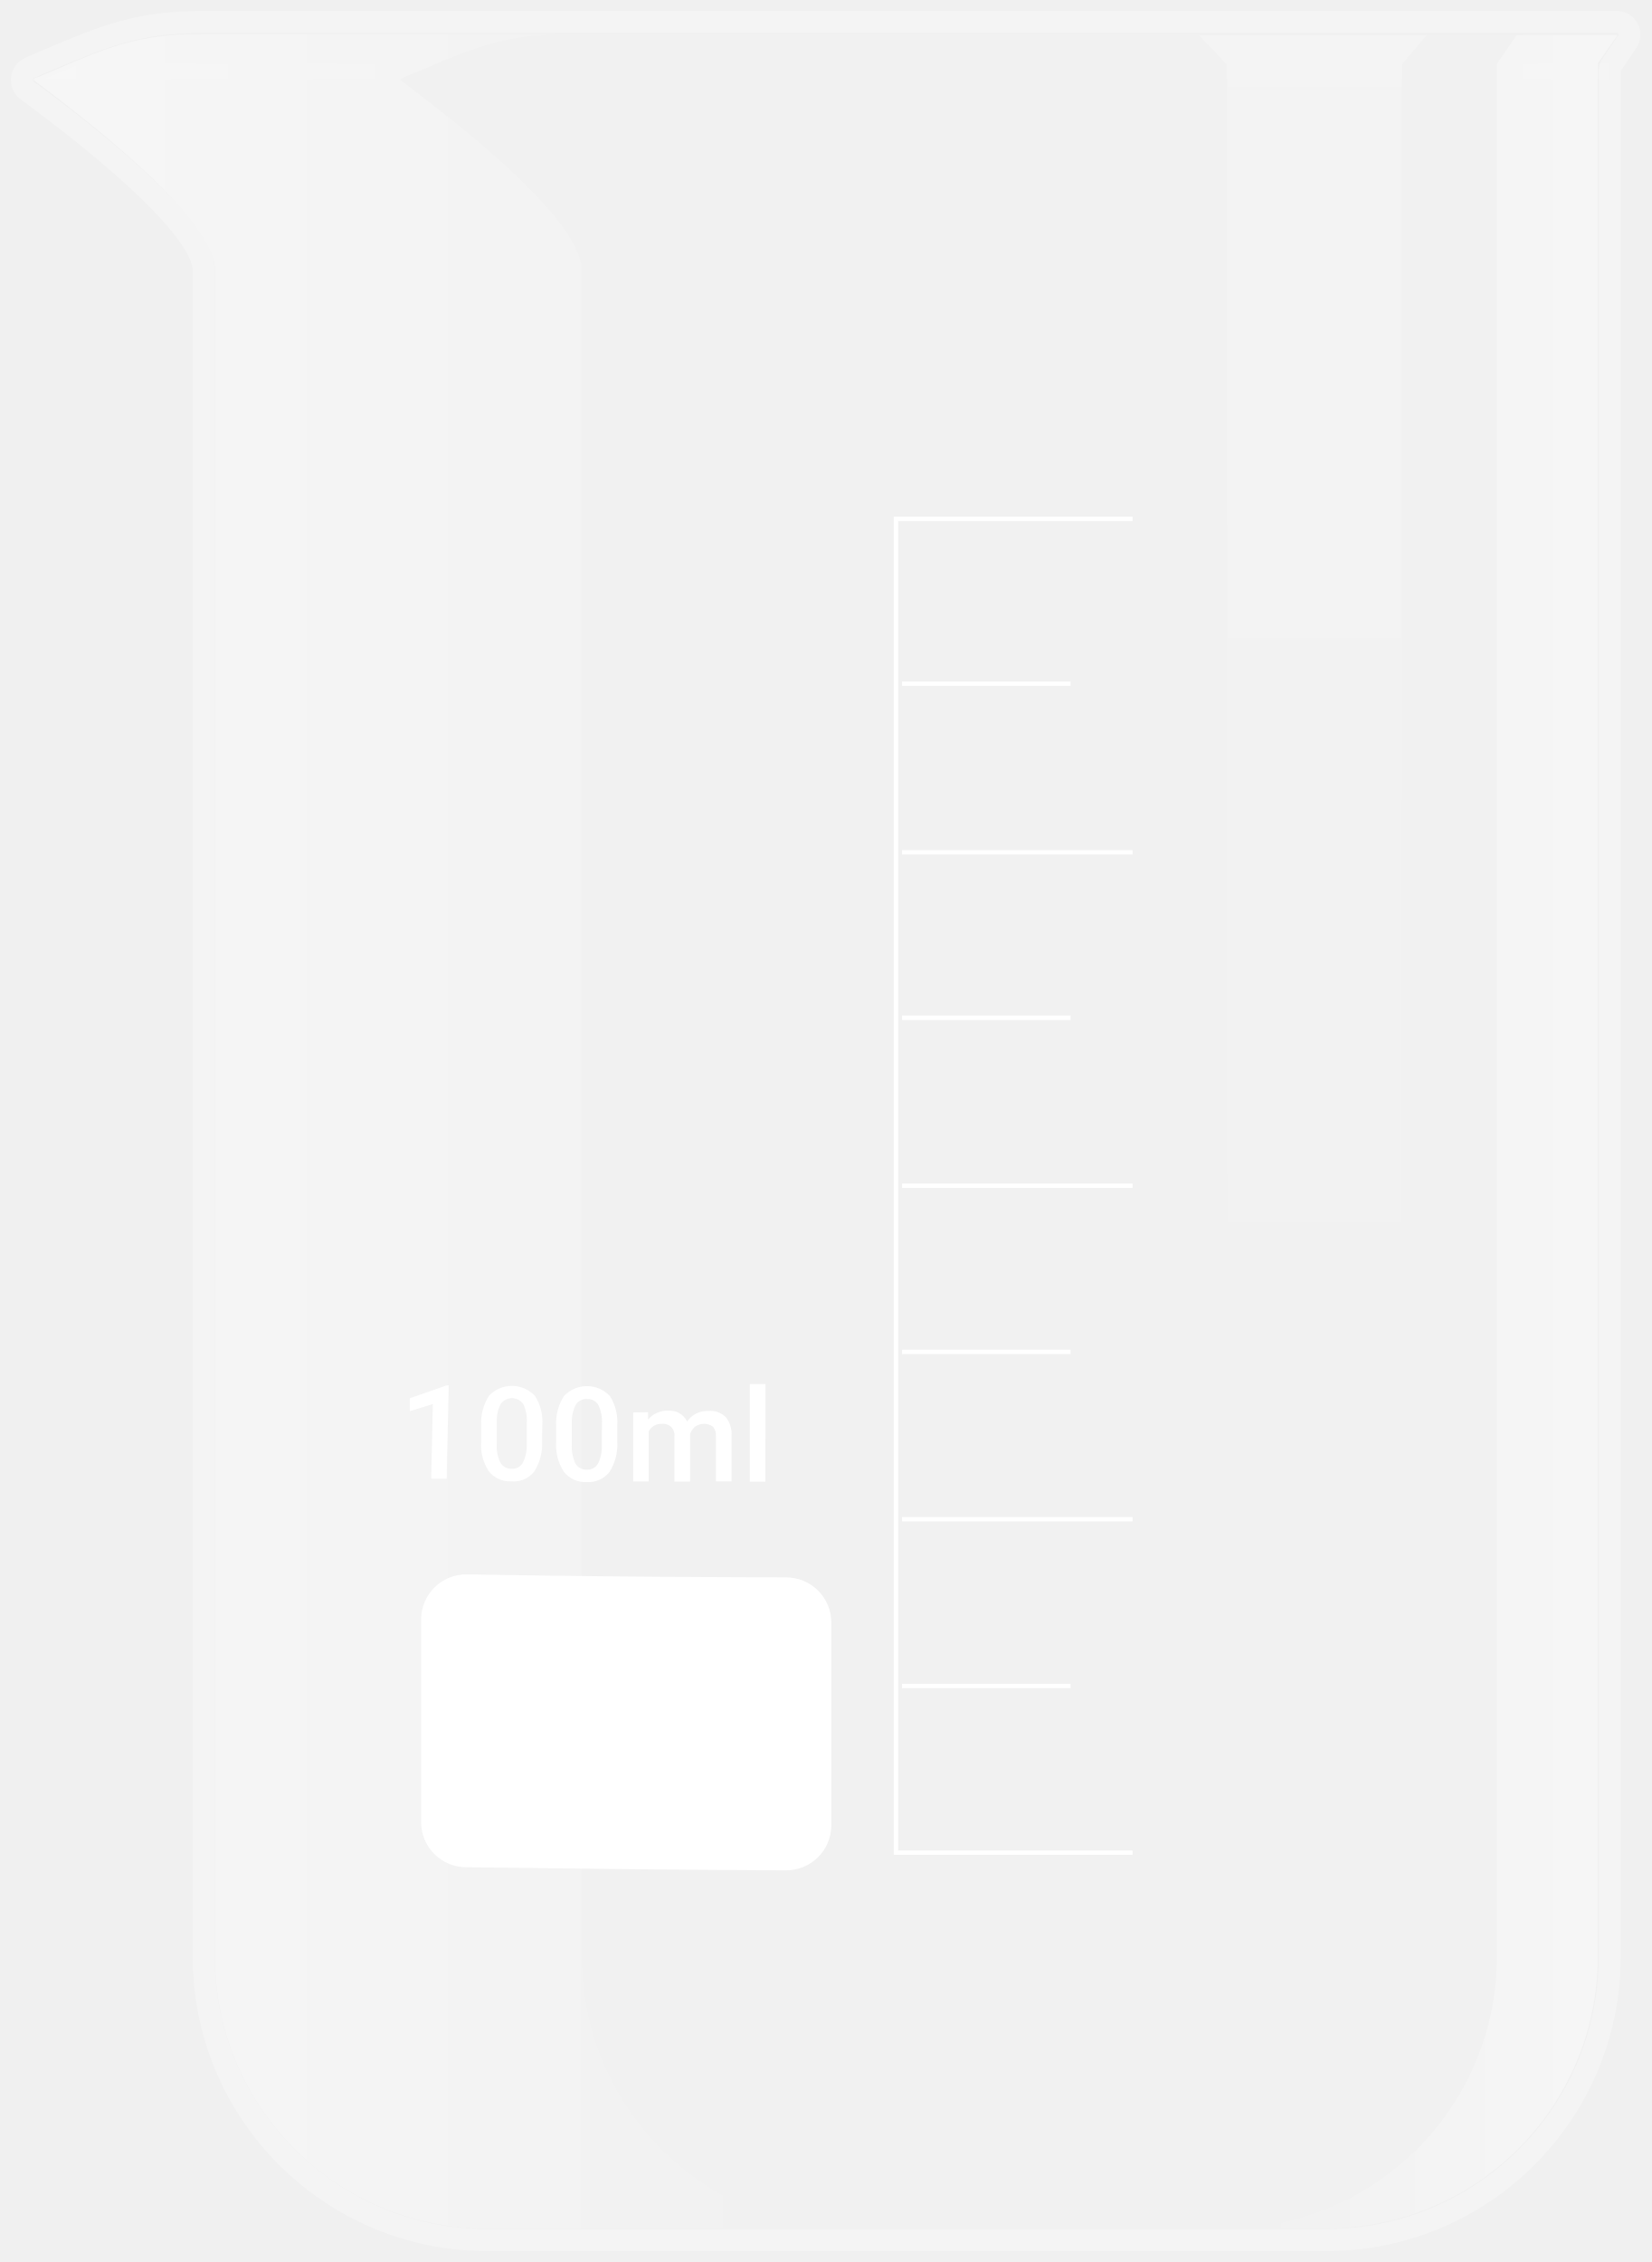
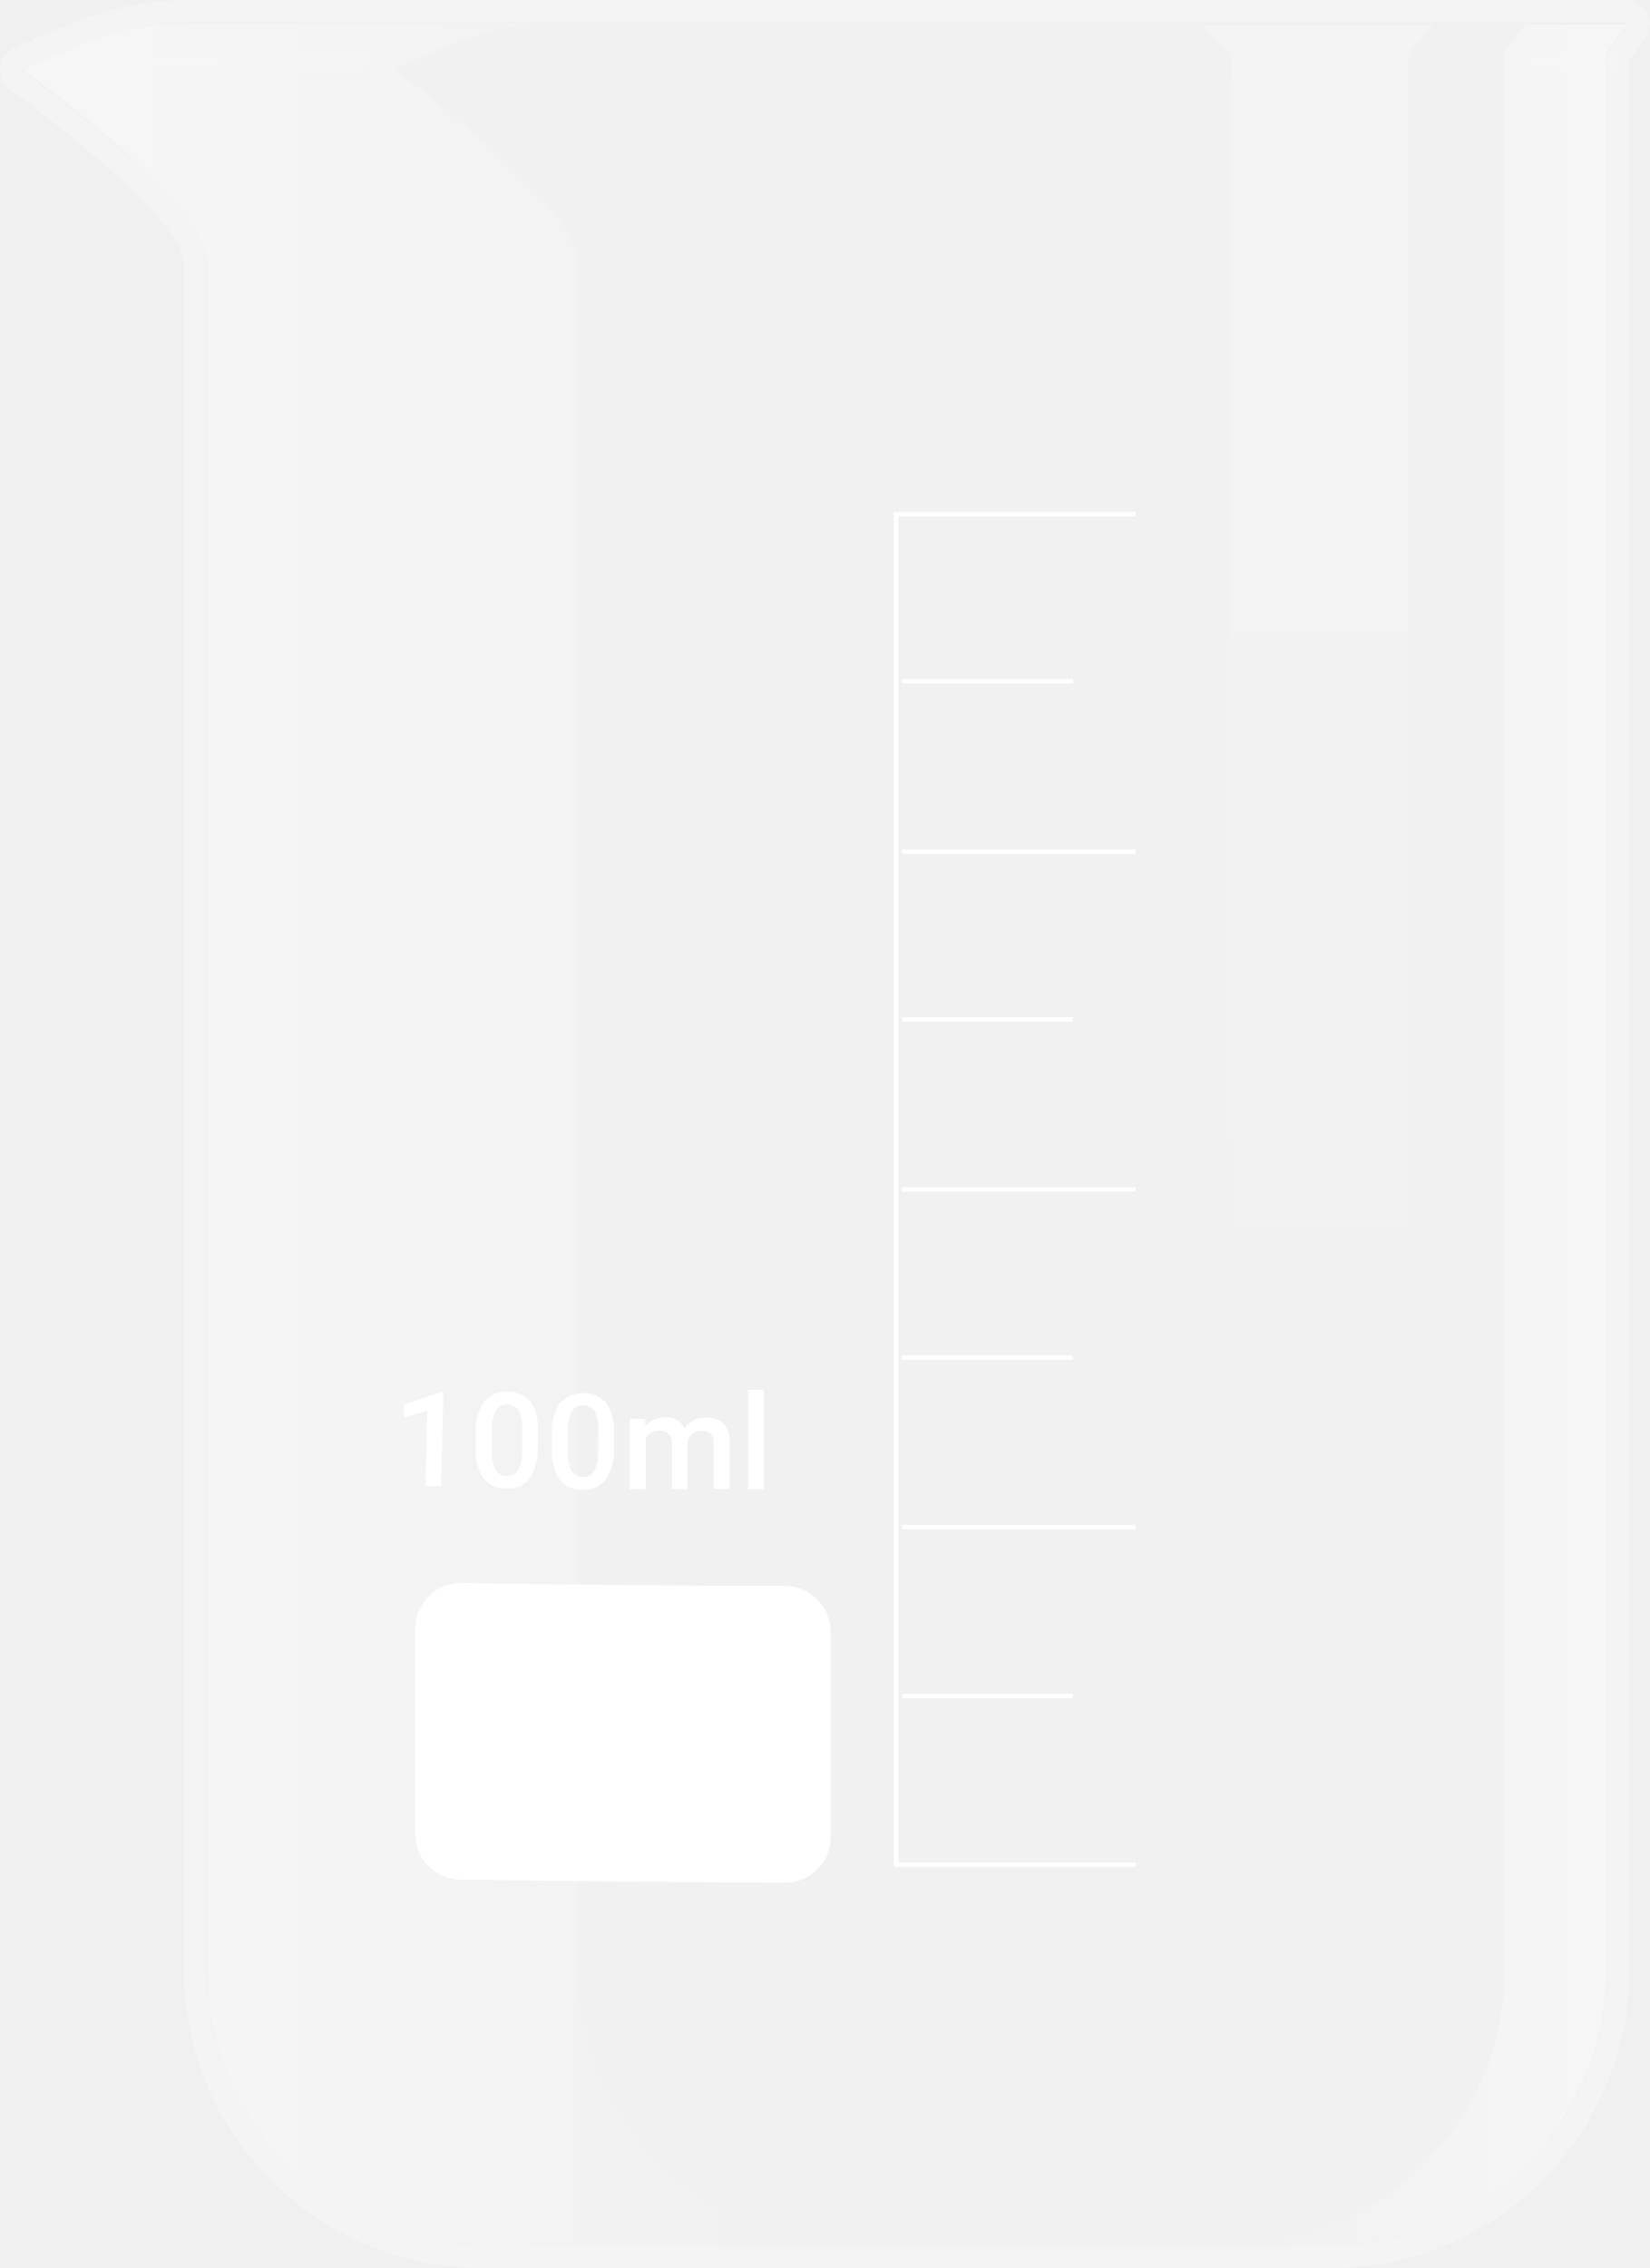
- <svg xmlns="http://www.w3.org/2000/svg" viewBox="0 0 188.54 258.24">
+ <svg xmlns="http://www.w3.org/2000/svg" viewBox="0 0 186.04 255.74">
  <defs>
-     <linearGradient id="Degradado_sin_nombre_7" x1="149.88" y1="3.39" x2="149.88" y2="192.28" gradientUnits="userSpaceOnUse">
+     <linearGradient id="Degradado_sin_nombre_7" x1="148.63" y1="2.14" x2="148.63" y2="191.03" gradientUnits="userSpaceOnUse">
      <stop offset="0" stop-color="#fff" stop-opacity="0.4" />
      <stop offset="1" stop-color="#fff" stop-opacity="0" />
    </linearGradient>
-     <linearGradient id="Degradado_sin_nombre_8" x1="139.83" y1="129.2" x2="184.68" y2="129.2" gradientUnits="userSpaceOnUse">
+     <linearGradient id="Degradado_sin_nombre_8" x1="138.58" y1="127.95" x2="183.43" y2="127.95" gradientUnits="userSpaceOnUse">
      <stop offset="0" stop-color="#fff" stop-opacity="0" />
      <stop offset="1" stop-color="#fff" />
    </linearGradient>
-     <linearGradient id="Degradado_sin_nombre_10" x1="3.84" y1="129.12" x2="97.51" y2="129.12" gradientUnits="userSpaceOnUse">
+     <linearGradient id="Degradado_sin_nombre_10" x1="2.59" y1="127.87" x2="96.26" y2="127.87" gradientUnits="userSpaceOnUse">
      <stop offset="0" stop-color="#fff" />
      <stop offset="0.98" stop-color="#fff" stop-opacity="0" />
    </linearGradient>
  </defs>
  <g style="isolation:isolate">
    <g id="vaso-precipitados">
      <g id="cuerpo">
-         <path id="borde" d="M55.67,255.74a32.37,32.37,0,0,1-32.41-32.27V30.88c0-5.21-14.08-16.1-20.14-20.53a1.51,1.51,0,0,1,.25-2.59L4,7.47l1.72-.73C12,4.09,15.71,2.5,23.34,2.5H184.57a1.46,1.46,0,0,1,1.3.78,1.42,1.42,0,0,1-.09,1.5L184,7.41a1.18,1.18,0,0,0-.21.66v215.4a32.36,32.36,0,0,1-32.4,32.27Z" style="fill:none;stroke:#fff;stroke-miterlimit:10;stroke-width:2.5px;opacity:0.3" />
-         <path id="cuerpo-2" data-name="cuerpo" d="M23.34,3.83C16,3.83,12.53,5.29,6.26,8l-1.73.73L4,8.92l-.2.18c7.8,5.84,20.75,16.17,20.75,21.78V223.47a31,31,0,0,0,31.08,30.95h95.68a31,31,0,0,0,31.07-30.95V7.29L184.68,4Z" style="fill:#fff;opacity:0.05" />
-         <polygon id="brillo3" points="160.06 241.33 140.08 241.33 140.08 7.38 136.86 4.01 162.91 4.01 160.06 7.38 160.06 241.33" style="opacity:0.5;fill:url(#Degradado_sin_nombre_7)" />
-         <path id="brillo2" d="M184.68,4l-2.26,3.25V223.45a31,31,0,0,1-31.07,30.94H139.83a31,31,0,0,0,31.07-30.94V7.27L173.17,4Z" style="mix-blend-mode:overlay;opacity:0.4;fill:url(#Degradado_sin_nombre_8)" />
-         <path id="brillo1" d="M66.44,223.47V30.88c0-5.61-13-15.94-20.76-21.78l.2-.18.49-.23L48.1,8c5.76-2.45,9.18-3.87,15.41-4.09l-40.17,0C16,3.83,12.53,5.29,6.26,8l-1.73.73L4,8.92l-.2.18c7.8,5.84,20.75,16.17,20.75,21.78V223.47a31,31,0,0,0,31.08,30.95H97.51A31,31,0,0,1,66.44,223.47Z" style="mix-blend-mode:overlay;opacity:0.4;fill:url(#Degradado_sin_nombre_10)" />
+         <path id="borde" d="M54.42,254.49A32.37,32.37,0,0,1,22,222.22V29.63C22,24.42,7.93,13.53,1.87,9.1a1.51,1.51,0,0,1,.25-2.59l.64-.29,1.72-.73c6.22-2.65,10-4.24,17.61-4.24H183.32a1.46,1.46,0,0,1,1.3.78,1.42,1.42,0,0,1-.09,1.5l-1.82,2.63a1.18,1.18,0,0,0-.21.66v215.4a32.36,32.36,0,0,1-32.4,32.27Z" style="fill:none;stroke:#fff;stroke-miterlimit:10;stroke-width:2.5px;opacity:0.3" />
+         <path id="cuerpo-2" data-name="cuerpo" d="M22.09,2.58C14.73,2.58,11.28,4,5,6.71l-1.73.73-.49.23-.2.18C10.39,13.69,23.34,24,23.34,29.63V222.22a31,31,0,0,0,31.08,30.95H150.1a31,31,0,0,0,31.07-30.95V6l2.26-3.25Z" style="fill:#fff;opacity:0.05" />
+         <polygon id="brillo3" points="158.81 240.08 138.83 240.08 138.83 6.13 135.61 2.77 161.66 2.77 158.81 6.13 158.81 240.08" style="opacity:0.5;fill:url(#Degradado_sin_nombre_7)" />
+         <path id="brillo2" d="M183.43,2.77,181.17,6V222.2a31,31,0,0,1-31.07,30.94H138.58a31,31,0,0,0,31.07-30.94V6l2.27-3.25Z" style="mix-blend-mode:overlay;opacity:0.4;fill:url(#Degradado_sin_nombre_8)" />
+         <path id="brillo1" d="M65.19,222.22V29.63c0-5.61-13-15.94-20.76-21.78l.2-.18.49-.23,1.73-.73C52.61,4.26,56,2.84,62.26,2.62l-40.17,0C14.73,2.58,11.28,4,5,6.71l-1.73.73-.49.23-.2.18C10.39,13.69,23.34,24,23.34,29.63V222.22a31,31,0,0,0,31.08,30.95H96.26A31,31,0,0,1,65.19,222.22Z" style="mix-blend-mode:overlay;opacity:0.4;fill:url(#Degradado_sin_nombre_10)" />
        <g id="escala">
          <g id="regla">
-             <line x1="102.99" y1="192.48" x2="122.24" y2="192.48" style="fill:#fff;stroke:#fff;stroke-miterlimit:10;stroke-width:0.5px" />
-             <line x1="102.99" y1="154.34" x2="122.24" y2="154.34" style="fill:#fff;stroke:#fff;stroke-miterlimit:10;stroke-width:0.5px" />
-             <line x1="102.99" y1="116.2" x2="122.24" y2="116.2" style="fill:#fff;stroke:#fff;stroke-miterlimit:10;stroke-width:0.5px" />
-             <line x1="102.99" y1="78.06" x2="122.24" y2="78.06" style="fill:#fff;stroke:#fff;stroke-miterlimit:10;stroke-width:0.5px" />
-             <line x1="129.31" y1="173.44" x2="102.99" y2="173.44" style="fill:#fff;stroke:#fff;stroke-miterlimit:10;stroke-width:0.5px" />
-             <line x1="129.31" y1="135.37" x2="102.99" y2="135.37" style="fill:#fff;stroke:#fff;stroke-miterlimit:10;stroke-width:0.5px" />
-             <line x1="129.31" y1="97.3" x2="102.99" y2="97.3" style="fill:#fff;stroke:#fff;stroke-miterlimit:10;stroke-width:0.5px" />
-             <polyline points="129.31 59.23 102.3 59.23 102.3 211.51 102.3 211.51 129.31 211.51" style="fill:none;stroke:#fff;stroke-miterlimit:10;stroke-width:0.5px" />
+             <line x1="101.74" y1="191.23" x2="120.99" y2="191.23" style="fill:#fff;stroke:#fff;stroke-miterlimit:10;stroke-width:0.5px" />
+             <line x1="101.74" y1="153.09" x2="120.99" y2="153.09" style="fill:#fff;stroke:#fff;stroke-miterlimit:10;stroke-width:0.5px" />
+             <line x1="101.74" y1="114.95" x2="120.99" y2="114.95" style="fill:#fff;stroke:#fff;stroke-miterlimit:10;stroke-width:0.5px" />
+             <line x1="101.74" y1="76.81" x2="120.99" y2="76.81" style="fill:#fff;stroke:#fff;stroke-miterlimit:10;stroke-width:0.5px" />
+             <line x1="128.06" y1="172.19" x2="101.74" y2="172.19" style="fill:#fff;stroke:#fff;stroke-miterlimit:10;stroke-width:0.5px" />
+             <line x1="128.06" y1="134.12" x2="101.74" y2="134.12" style="fill:#fff;stroke:#fff;stroke-miterlimit:10;stroke-width:0.5px" />
+             <line x1="128.06" y1="96.05" x2="101.74" y2="96.05" style="fill:#fff;stroke:#fff;stroke-miterlimit:10;stroke-width:0.5px" />
+             <polyline points="128.06 57.98 101.05 57.98 101.05 210.26 101.05 210.26 128.06 210.26" style="fill:none;stroke:#fff;stroke-miterlimit:10;stroke-width:0.5px" />
          </g>
          <g id="_100ml" data-name="100ml">
-             <path d="M51,168.81l-1.77,0,.19-8.52-2.63.82,0-1.48L51,158.16h.23Z" style="fill:#fff" />
-             <path d="M61.89,164.53A5.81,5.81,0,0,1,61,168a3,3,0,0,1-2.63,1.12,3.07,3.07,0,0,1-2.58-1.18,5.43,5.43,0,0,1-.85-3.37l0-1.83a5.68,5.68,0,0,1,.91-3.42,3.61,3.61,0,0,1,5.24.05,5.5,5.5,0,0,1,.83,3.35Zm-1.75-2a4.51,4.51,0,0,0-.37-2.2,1.58,1.58,0,0,0-2.59-.07,4.13,4.13,0,0,0-.46,2.05l0,2.4a4.54,4.54,0,0,0,.38,2.22,1.41,1.41,0,0,0,1.3.75,1.39,1.39,0,0,0,1.28-.65,4.35,4.35,0,0,0,.46-2.1Z" style="fill:#fff" />
-             <path d="M70.48,164.62a5.79,5.79,0,0,1-.9,3.44A3.05,3.05,0,0,1,67,169.2,3.09,3.09,0,0,1,64.36,168a5.56,5.56,0,0,1-.86-3.37l0-1.83a5.74,5.74,0,0,1,.89-3.43,3.61,3.61,0,0,1,5.24,0,5.53,5.53,0,0,1,.85,3.34Zm-1.76-2a4.41,4.41,0,0,0-.39-2.19,1.38,1.38,0,0,0-1.29-.71,1.41,1.41,0,0,0-1.29.64,4.18,4.18,0,0,0-.46,2.06l0,2.4a4.64,4.64,0,0,0,.39,2.22,1.4,1.4,0,0,0,1.31.74,1.36,1.36,0,0,0,1.27-.66,4.2,4.2,0,0,0,.45-2.1Z" style="fill:#fff" />
-             <path d="M74,161.23l0,.82a2.87,2.87,0,0,1,2.28-1,2.2,2.2,0,0,1,2.17,1.23,2.79,2.79,0,0,1,2.44-1.2,2.46,2.46,0,0,1,2,.73,3.15,3.15,0,0,1,.64,2.13l0,5.18H81.74l0-5.13a1.56,1.56,0,0,0-.32-1.1,1.76,1.76,0,0,0-2.08,0,1.77,1.77,0,0,0-.55.85l0,5.41H77l0-5.19a1.27,1.27,0,0,0-1.42-1.4,1.59,1.59,0,0,0-1.52.86l0,5.72H72.29l0-7.89Z" style="fill:#fff" />
-             <path d="M87.39,169.16H85.61V158H87.4Z" style="fill:#fff" />
+             <path d="M49.76,167.56l-1.77,0,.19-8.52-2.63.82,0-1.48,4.19-1.43H50Z" style="fill:#fff" />
+             <path d="M60.64,163.28a5.81,5.81,0,0,1-.92,3.44,3,3,0,0,1-2.63,1.12,3.07,3.07,0,0,1-2.58-1.18,5.43,5.43,0,0,1-.85-3.37l0-1.83A5.68,5.68,0,0,1,54.6,158a3.61,3.61,0,0,1,5.24.05,5.5,5.5,0,0,1,.83,3.35Zm-1.75-2a4.51,4.51,0,0,0-.37-2.2,1.58,1.58,0,0,0-2.59-.07,4.13,4.13,0,0,0-.46,2.05l0,2.4a4.54,4.54,0,0,0,.38,2.22,1.41,1.41,0,0,0,1.3.75,1.39,1.39,0,0,0,1.28-.65,4.35,4.35,0,0,0,.46-2.1Z" style="fill:#fff" />
+             <path d="M69.23,163.37a5.79,5.79,0,0,1-.9,3.44A3.05,3.05,0,0,1,65.7,168a3.09,3.09,0,0,1-2.59-1.16,5.56,5.56,0,0,1-.86-3.37l0-1.83a5.74,5.74,0,0,1,.89-3.43,3.61,3.61,0,0,1,5.24,0,5.53,5.53,0,0,1,.85,3.34Zm-1.76-2a4.41,4.41,0,0,0-.39-2.19,1.38,1.38,0,0,0-1.29-.71,1.41,1.41,0,0,0-1.29.64,4.18,4.18,0,0,0-.46,2.06l0,2.4a4.64,4.64,0,0,0,.39,2.22,1.4,1.4,0,0,0,1.31.74,1.36,1.36,0,0,0,1.27-.66,4.2,4.2,0,0,0,.45-2.1Z" style="fill:#fff" />
+             <path d="M72.76,160l0,.82a2.86,2.86,0,0,1,2.28-1,2.2,2.2,0,0,1,2.17,1.23,2.79,2.79,0,0,1,2.44-1.2,2.46,2.46,0,0,1,2,.73,3.15,3.15,0,0,1,.64,2.13l0,5.18H80.49l0-5.13a1.56,1.56,0,0,0-.32-1.1,1.76,1.76,0,0,0-2.08,0,1.77,1.77,0,0,0-.55.85l0,5.41H75.77l0-5.19a1.27,1.27,0,0,0-1.42-1.4,1.59,1.59,0,0,0-1.52.86l0,5.72H71l0-7.89Z" style="fill:#fff" />
+             <path d="M86.14,167.91H84.36v-11.2h1.78Z" style="fill:#fff" />
          </g>
-           <path id="ml" d="M53.33,179.74c10.36.19,22.86.31,36.41.34a5.16,5.16,0,0,1,5.18,5.15v23.15a5.16,5.16,0,0,1-5.19,5.15c-12.76-.05-28.6-.25-36.56-.36A5.15,5.15,0,0,1,48.08,208V184.89A5.15,5.15,0,0,1,53.33,179.74Z" style="fill:#fff" />
+           <path id="ml" d="M52.08,178.49c10.36.19,22.85.31,36.41.34A5.16,5.16,0,0,1,93.67,184v23.15a5.16,5.16,0,0,1-5.19,5.15c-12.76-.05-28.6-.25-36.56-.36a5.15,5.15,0,0,1-5.09-5.15V183.64A5.15,5.15,0,0,1,52.08,178.49Z" style="fill:#fff" />
        </g>
-         <polygon id="sombra_boquilla" points="183.65 9.01 5.09 9.01 9.11 7.28 183.65 7.28 183.65 9.01" style="fill:#fff;opacity:0.05" />
+         <polygon id="sombra_boquilla" points="182.4 7.76 3.84 7.76 7.86 6.03 182.4 6.03 182.4 7.76" style="fill:#fff;opacity:0.05" />
      </g>
    </g>
  </g>
</svg>
